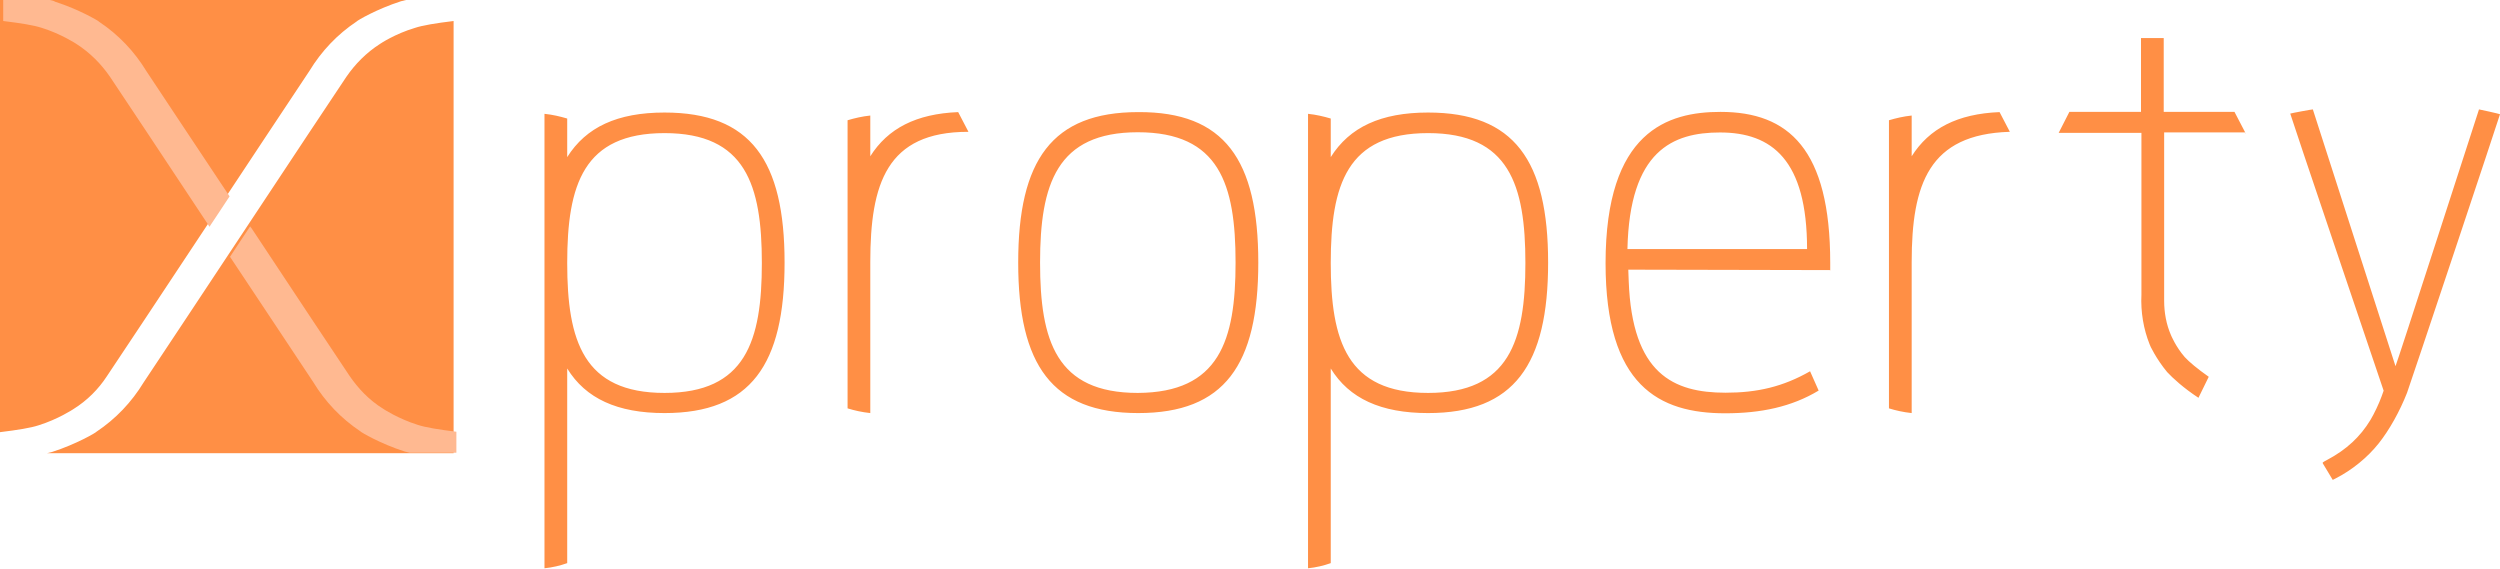
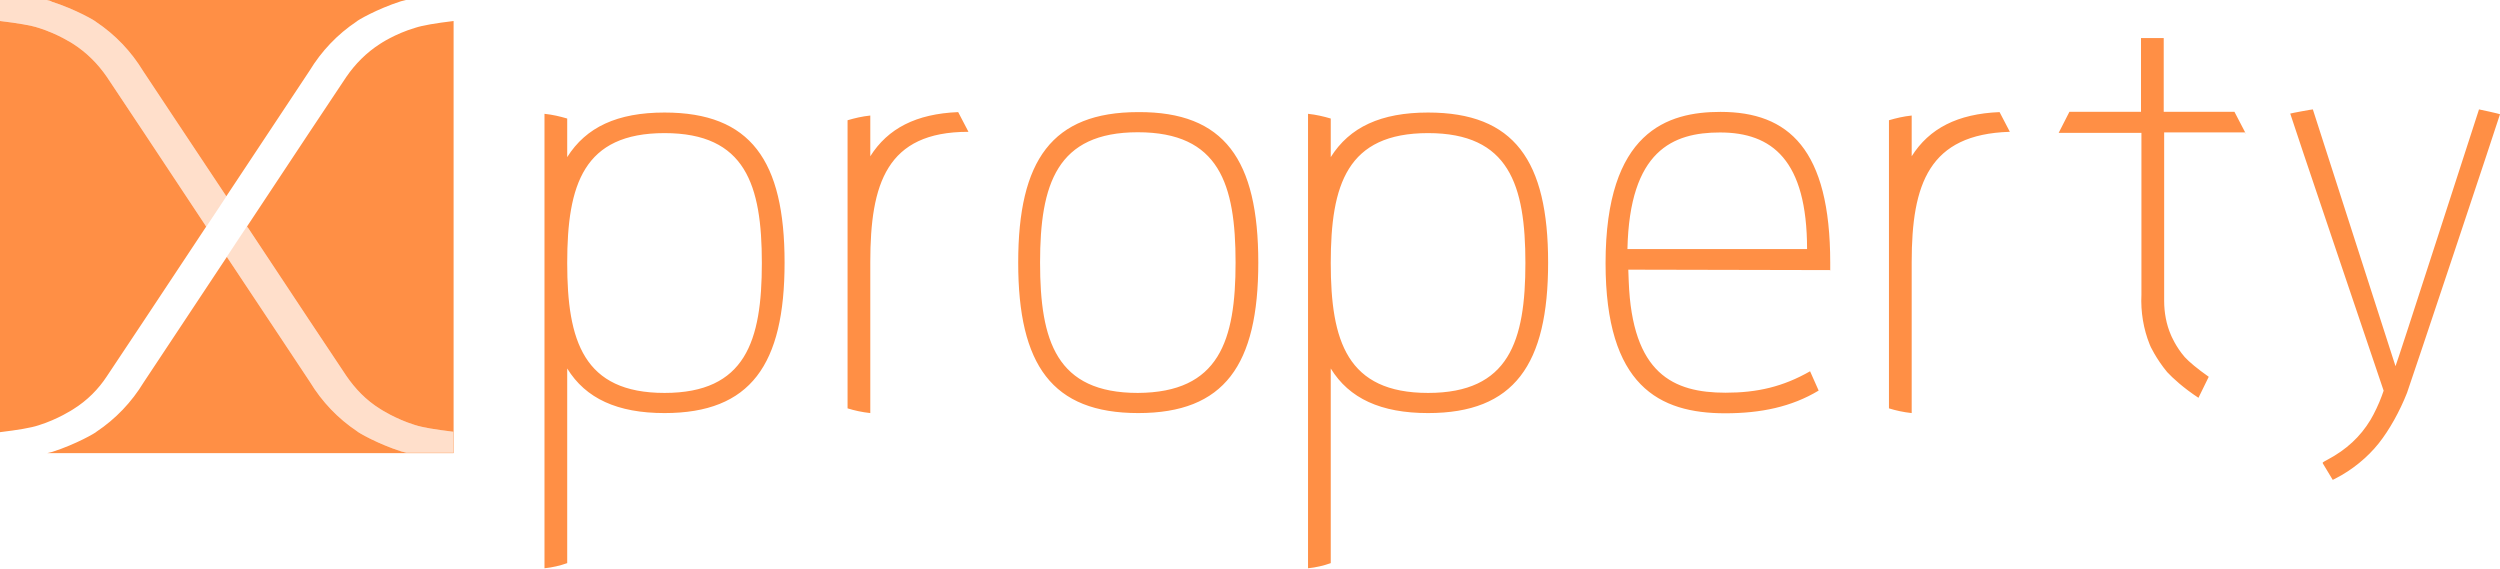
<svg xmlns="http://www.w3.org/2000/svg" version="1.1" id="Calque_1" x="0px" y="0px" viewBox="0 0 583.115 132.548" xml:space="preserve" width="583.115" height="132.548">
  <defs id="defs13" />
  <style type="text/css" id="style3">
	.st0{fill:#3FB4C5;}
	.st1{fill:#C5E4ED;}
</style>
  <g id="g5" transform="translate(0,-197.4)">
-     <path id="path4147" style="fill:#ff8f45;fill-opacity:1" d="m 543.049,307.577 c -0.578,-0.965 -1.13,-1.878 -1.226,-2.028 -0.167,-0.262 -0.122,-0.301 1.076,-0.938 4.383,-2.33 7.629,-5.336 10,-9.262 0.868,-1.437 2.032,-3.899 2.61,-5.52 l 0.465,-1.304 -10.918,-32.288 c -6.005,-17.759 -10.895,-32.311 -10.867,-32.34 0.068,-0.068 5.224,-1.025 5.273,-0.979 0.021,0.02 4.352,13.479 9.625,29.91 5.272,16.431 9.617,29.924 9.655,29.985 0.038,0.061 4.426,-13.382 9.753,-29.873 5.326,-16.491 9.702,-30.001 9.723,-30.022 0.039,-0.039 4.855,1.065 4.897,1.122 0.054,0.073 -21.166,63.665 -21.685,64.986 -1.7,4.326 -4.117,8.645 -6.576,11.752 -2.623,3.314 -6.278,6.288 -10.123,8.237 l -0.63,0.319 -1.052,-1.755 z m -19.269,-78.992 0,-0.2 -0.1,0 0.1,0.2 m -19.1,-4.9 0,-17.4 -5.3,0 0,17.2 -16.7,0 -2.5,4.9 19.3,0 0,37.7 c -0.2,4.1 0.5,8.1 1.9,11.6 0,0.2 1.6,3.5 4.1,6.5 1.3,1.4 3.8,3.7 7.3,6 l 2.4,-4.9 c -2.7,-1.9 -4.6,-3.5 -5.6,-4.6 -2.1,-2.4 -3.2,-5.1 -3.2,-5.1 -1.1,-2.5 -1.6,-5.3 -1.6,-8 l 0,-39.3 18.9,0 -2.5,-4.8 -16.5,0 m -38.288,0.063 c -9.8,0.4 -16.4,3.8 -20.5,10.3 l 0,-9.5 c -1.9,0.2 -3.6,0.6 -5.3,1.1 l 0,67.2 c 1.6,0.5 3.4,0.9 5.3,1.1 l 0,-34.8 0,0 0,-0.4 c 0,-18.3 4.067,-29.809 22.8,-30.4 l 0.1,0 -2.4,-4.6 m -39.5,35.15 0,1.8 -0.1,-0.1 -47,-0.1 0.1,2.7 c 0.8,21.6 10.4,26 22.6,26 7.4,0 13.4,-1.4 19.7,-5 l 2,4.5 c -6.3,3.8 -13.5,5.3 -21.8,5.3 -15.4,0 -27.9,-6.4 -27.9,-35 0,-30.8 14.5,-35.3 26.8,-35.3 15.9,0 25.6,8.7 25.6,35.2 m -5.4,-3.2 c 0,-20.8 -8.2,-27.2 -20.3,-27.2 -11,0 -21.1,4.2 -21.6,27.2 l 41.9,0 m -116.4,74.45 0,-106 c 1.9,0.2 3.6,0.6 5.3,1.1 l 0,9 c 4.4,-7 11.7,-10.4 22.7,-10.4 20.1,0 28,11.2 28,35 0,23.8 -7.9,35.1 -28,35.1 -11,0 -18.4,-3.4 -22.7,-10.4 l 0,45.4 c -1.7,0.6 -3.4,1 -5.3,1.2 m 5.3,-71.2 c 0,18.2 3.8,30.3 22.7,30.3 18.9,0 22.7,-12.1 22.7,-30.3 0,-18.2 -3.8,-30.3 -22.7,-30.3 -18.9,0 -22.7,12 -22.7,30.3 m -16.9,-0.1 c 0,23.9 -7.9,35.1 -28,35.1 -20.1,0 -28,-11.2 -28,-35.1 0,-23.9 7.9,-35.1 28,-35.1 20.1,-0.1 28,11.1 28,35.1 m -5.3,0 c 0,-18.3 -3.8,-30.4 -22.8,-30.4 -18.9,0 -22.8,12.1 -22.8,30.4 0,18.3 3.8,30.4 22.8,30.4 19,-0.1 22.8,-12.2 22.8,-30.4 m -64.7,-35.1 c -9.8,0.4 -16.4,3.8 -20.5,10.3 l 0,-9.5 c -1.9,0.2 -3.6,0.6 -5.3,1.1 l 0,67.2 c 1.6,0.5 3.4,0.9 5.3,1.1 l 0,-34.8 0,0 0,-0.4 c 0,-18.3 3.8,-30.4 22.8,-30.4 l 0.1,0 -2.4,-4.6 m -96.493,106.4 0,-106 c 1.9,0.2 3.6,0.6 5.3,1.1 l 0,9 c 4.4,-7 11.7,-10.4 22.7,-10.4 20.1,0 28,11.2 28,35 0,23.8 -7.9,35.1 -28,35.1 -11,0 -18.4,-3.4 -22.7,-10.4 l 0,45.4 c -1.7,0.6 -3.4,1 -5.3,1.2 m 5.3,-71.2 c 0,18.2 3.8,30.3 22.7,30.3 18.9,0 22.7,-12.1 22.7,-30.3 0,-18.2 -3.8,-30.3 -22.7,-30.3 -18.9,0 -22.7,12 -22.7,30.3 M 24.9,285.2 c 1,-1.5 15,-22.5 22.9,-34.5 l 0,0 c 6.6,-10 23.2,-35 24.4,-36.8 2.8,-4.6 6.5,-8.5 11,-11.5 0.1,-0.2 4.7,-2.9 10.3,-4.7 l 1.2,-0.3 -94.7,0 0,100.8 c 4.1,-0.5 7.2,-1 9,-1.6 4.5,-1.4 8,-3.7 8,-3.7 3.4,-2.1 6,-4.8 7.9,-7.7 m 63.8,-77.6 c -3.3,2.1 -5.9,4.8 -7.9,7.7 -1,1.5 -15,22.5 -22.9,34.5 l 0,0 c -6.6,10 -23.2,35 -24.4,36.8 -2.8,4.6 -6.5,8.5 -11,11.5 -0.1,0.2 -4.7,2.9 -10.3,4.7 l -1.2,0.3 94.8,0 0,-100.8 c -4.1,0.5 -7.2,1 -9,1.6 -4.7,1.4 -8.1,3.7 -8.1,3.7" />
-     <path class="st1" d="m 58.349,250.2 c -1.3,1.9 -2.9,4.4 -4.7,7.1 7.7,11.6 18.5,27.8 19.4,29.2 2.8,4.6 6.5,8.5 11,11.5 0.1,0.2 4.7,2.9 10.3,4.7 0.4,0.1 0.8,0.2 1.2,0.3 l 10.9,0 0,-4.9 c -4.1,-0.5 -7.2,-1 -9,-1.6 -4.5,-1.4 -8,-3.7 -8,-3.7 -3.4,-2.1 -5.9,-4.8 -7.9,-7.7 -1,-1.5 -15,-22.5 -22.9,-34.5 l 0,0 c -0.1,-0.1 -0.2,-0.2 -0.3,-0.4 m -46.7,-52.8 -10.9,0 0,4.9 c 4.1,0.5 7.2,1 9,1.6 4.5,1.4 8,3.7 8,3.7 3.3,2.1 5.9,4.8 7.9,7.7 1,1.5 15,22.5 22.9,34.5 l 0,0 c 0.1,0.2 0.2,0.3 0.3,0.5 1.3,-1.9 2.9,-4.4 4.7,-7.1 -7.7,-11.6 -18.5,-27.8 -19.4,-29.2 -2.8,-4.6 -6.5,-8.5 -11,-11.5 -0.1,-0.2 -4.7,-2.9 -10.3,-4.7 -0.3,-0.2 -0.7,-0.3 -1.2,-0.4" id="path9" style="fill:#ffb991;fill-opacity:1" />
+     <path style="fill:#ff8f45;fill-opacity:1" d="M 10.9 0 C 11.4 0.1 11.8 0.2 12.1 0.4 C 17.7 2.2 22.3 4.9 22.4 5.1 C 26.9 8.1 30.6 12 33.4 16.6 C 34.3 17.999 45.088 34.181 52.787 45.779 C 60.446 34.214 71.244 17.932 72.199 16.5 C 74.999 11.9 78.699 8 83.199 5 C 83.299 4.8 87.9 2.101 93.5 0.301 L 94.699 0 L 10.9 0 z M 0 4.9 L 0 100.801 C 4.1 100.301 7.2 99.799 9 99.199 C 13.5 97.799 17 95.5 17 95.5 C 20.4 93.4 23 90.701 24.9 87.801 C 25.9 86.301 39.901 65.301 47.801 53.301 C 47.877 53.185 48.005 52.993 48.084 52.873 C 47.989 52.694 47.895 52.59 47.801 52.4 C 39.901 40.4 25.9 19.4 24.9 17.9 C 22.9 15 20.3 12.299 17 10.199 C 17 10.199 13.5 7.9 9 6.5 C 7.2 5.9 4.1 5.4 0 4.9 z M 105.801 4.9 C 101.701 5.4 98.601 5.9 96.801 6.5 C 92.101 7.9 88.699 10.199 88.699 10.199 C 85.399 12.299 82.801 15 80.801 17.9 C 79.801 19.4 65.8 40.4 57.9 52.4 C 57.824 52.516 57.696 52.706 57.617 52.826 C 57.711 53.004 57.806 53.105 57.9 53.199 C 65.8 65.199 79.801 86.199 80.801 87.699 C 82.801 90.599 85.299 93.3 88.699 95.4 C 88.699 95.4 92.199 97.7 96.699 99.1 C 98.499 99.7 101.599 100.199 105.699 100.699 L 105.699 105.6 L 94.801 105.6 L 93.6 105.299 C 88 103.499 83.401 100.8 83.301 100.6 C 78.801 97.6 75.101 93.7 72.301 89.1 C 71.401 87.701 60.613 71.518 52.914 59.92 C 45.255 71.485 34.455 87.767 33.5 89.199 C 30.7 93.799 27 97.699 22.5 100.699 C 22.4 100.899 17.799 103.6 12.199 105.4 L 11 105.699 L 105.801 105.699 L 105.801 4.9 z M 499.381 8.885 L 499.381 26.084 L 482.68 26.084 L 480.18 30.984 L 499.48 30.984 L 499.48 68.686 C 499.28 72.786 499.981 76.785 501.381 80.285 C 501.381 80.485 502.98 83.785 505.48 86.785 C 506.78 88.185 509.281 90.485 512.781 92.785 L 515.18 87.885 C 512.48 85.985 510.58 84.385 509.58 83.285 C 507.48 80.885 506.381 78.186 506.381 78.186 C 505.281 75.686 504.781 72.886 504.781 70.186 L 504.781 30.885 L 523.68 30.885 L 521.18 26.084 L 504.68 26.084 L 504.68 8.885 L 499.381 8.885 z M 539.463 25.518 C 539.413 25.471 534.257 26.428 534.189 26.496 C 534.161 26.524 539.051 41.077 545.057 58.836 L 555.975 91.125 L 555.51 92.428 C 554.932 94.049 553.768 96.513 552.9 97.949 C 550.529 101.875 547.283 104.881 542.9 107.211 C 541.702 107.848 541.657 107.887 541.824 108.148 C 541.92 108.299 542.47 109.212 543.049 110.178 L 544.102 111.932 L 544.73 111.613 C 548.575 109.665 552.231 106.691 554.854 103.377 C 557.312 100.27 559.729 95.951 561.43 91.625 C 561.949 90.304 583.169 26.712 583.115 26.639 C 583.073 26.581 578.258 25.479 578.219 25.518 C 578.197 25.539 573.82 39.048 568.494 55.539 C 563.168 72.03 558.78 85.473 558.742 85.412 C 558.705 85.351 554.36 71.858 549.088 55.428 C 543.815 38.997 539.484 25.537 539.463 25.518 z M 401.293 26.098 C 388.993 26.098 374.492 30.598 374.492 61.398 C 374.492 89.998 386.993 96.398 402.393 96.398 C 410.693 96.398 417.893 94.898 424.193 91.098 L 422.193 86.598 C 415.893 90.198 409.892 91.598 402.492 91.598 C 390.292 91.598 380.693 87.198 379.893 65.598 L 379.793 62.898 L 426.793 62.998 L 426.893 63.098 L 426.893 61.297 C 426.893 34.797 417.193 26.098 401.293 26.098 z M 223.492 26.148 C 213.692 26.548 207.092 29.947 202.992 36.447 L 202.992 26.947 C 201.092 27.147 199.391 27.547 197.691 28.047 L 197.691 95.248 C 199.291 95.748 201.092 96.148 202.992 96.348 L 202.992 61.547 L 202.992 61.148 C 202.992 42.848 206.793 30.748 225.793 30.748 L 225.893 30.748 L 223.492 26.148 z M 265.492 26.148 C 245.392 26.148 237.492 37.348 237.492 61.248 C 237.492 85.148 245.392 96.348 265.492 96.348 C 285.592 96.348 293.492 85.148 293.492 61.248 C 293.492 37.248 285.592 26.048 265.492 26.148 z M 466.393 26.148 C 456.593 26.548 449.993 29.947 445.893 36.447 L 445.893 26.947 C 443.993 27.147 442.292 27.547 440.592 28.047 L 440.592 95.248 C 442.192 95.748 443.993 96.148 445.893 96.348 L 445.893 61.547 L 445.893 61.148 C 445.893 42.848 449.96 31.34 468.693 30.748 L 468.793 30.748 L 466.393 26.148 z M 155 26.248 C 144 26.248 136.699 29.648 132.299 36.648 L 132.299 27.648 C 130.599 27.148 128.9 26.747 127 26.547 L 127 132.547 C 128.9 132.347 130.599 131.948 132.299 131.348 L 132.299 85.947 C 136.599 92.947 144 96.348 155 96.348 C 175.1 96.348 183 85.048 183 61.248 C 183 37.448 175.1 26.248 155 26.248 z M 333.092 26.248 C 322.092 26.248 314.793 29.648 310.393 36.648 L 310.393 27.648 C 308.693 27.148 306.992 26.747 305.092 26.547 L 305.092 132.547 C 306.992 132.347 308.693 131.948 310.393 131.348 L 310.393 85.947 C 314.693 92.947 322.092 96.348 333.092 96.348 C 353.192 96.348 361.092 85.048 361.092 61.248 C 361.092 37.448 353.192 26.248 333.092 26.248 z M 265.393 30.848 C 284.393 30.848 288.193 42.948 288.193 61.248 C 288.193 79.448 284.393 91.548 265.393 91.648 C 246.393 91.648 242.592 79.548 242.592 61.248 C 242.592 42.948 246.493 30.848 265.393 30.848 z M 401.193 30.898 C 413.293 30.898 421.492 37.298 421.492 58.098 L 379.592 58.098 C 380.092 35.098 390.193 30.898 401.193 30.898 z M 523.68 30.984 L 523.781 31.186 L 523.781 30.984 L 523.68 30.984 z M 155 31.047 C 173.9 31.047 177.699 43.148 177.699 61.348 C 177.699 79.548 173.9 91.648 155 91.648 C 136.1 91.648 132.299 79.548 132.299 61.348 C 132.299 43.048 136.1 31.047 155 31.047 z M 333.092 31.047 C 351.992 31.047 355.793 43.148 355.793 61.348 C 355.793 79.548 351.992 91.648 333.092 91.648 C 314.192 91.648 310.393 79.548 310.393 61.348 C 310.393 43.048 314.192 31.047 333.092 31.047 z " transform="translate(0,197.4)" id="path4147" />
+     <path class="st1" d="m 57.6,250.2 c -1.3,1.9 -2.9,4.4 -4.7,7.1 7.7,11.6 18.5,27.8 19.4,29.2 2.8,4.6 6.5,8.5 11,11.5 0.1,0.2 4.7,2.9 10.3,4.7 0.4,0.1 0.8,0.2 1.2,0.3 l 10.9,0 0,-4.9 c -4.1,-0.5 -7.2,-1 -9,-1.6 -4.5,-1.4 -8,-3.7 -8,-3.7 -3.4,-2.1 -5.9,-4.8 -7.9,-7.7 -1,-1.5 -15,-22.5 -22.9,-34.5 l 0,0 c -0.1,-0.1 -0.2,-0.2 -0.3,-0.4 M 10.9,197.4 l -10.9,0 0,4.9 c 4.1,0.5 7.2,1 9,1.6 4.5,1.4 8,3.7 8,3.7 3.3,2.1 5.9,4.8 7.9,7.7 1,1.5 15,22.5 22.9,34.5 l 0,0 c 0.1,0.2 0.2,0.3 0.3,0.5 1.3,-1.9 2.9,-4.4 4.7,-7.1 C 45.1,231.6 34.3,215.4 33.4,214 c -2.8,-4.6 -6.5,-8.5 -11,-11.5 -0.1,-0.2 -4.7,-2.9 -10.3,-4.7 -0.3,-0.2 -0.7,-0.3 -1.2,-0.4" id="path9-3" style="fill:#ff8f45;fill-opacity:0.278" />
  </g>
</svg>
